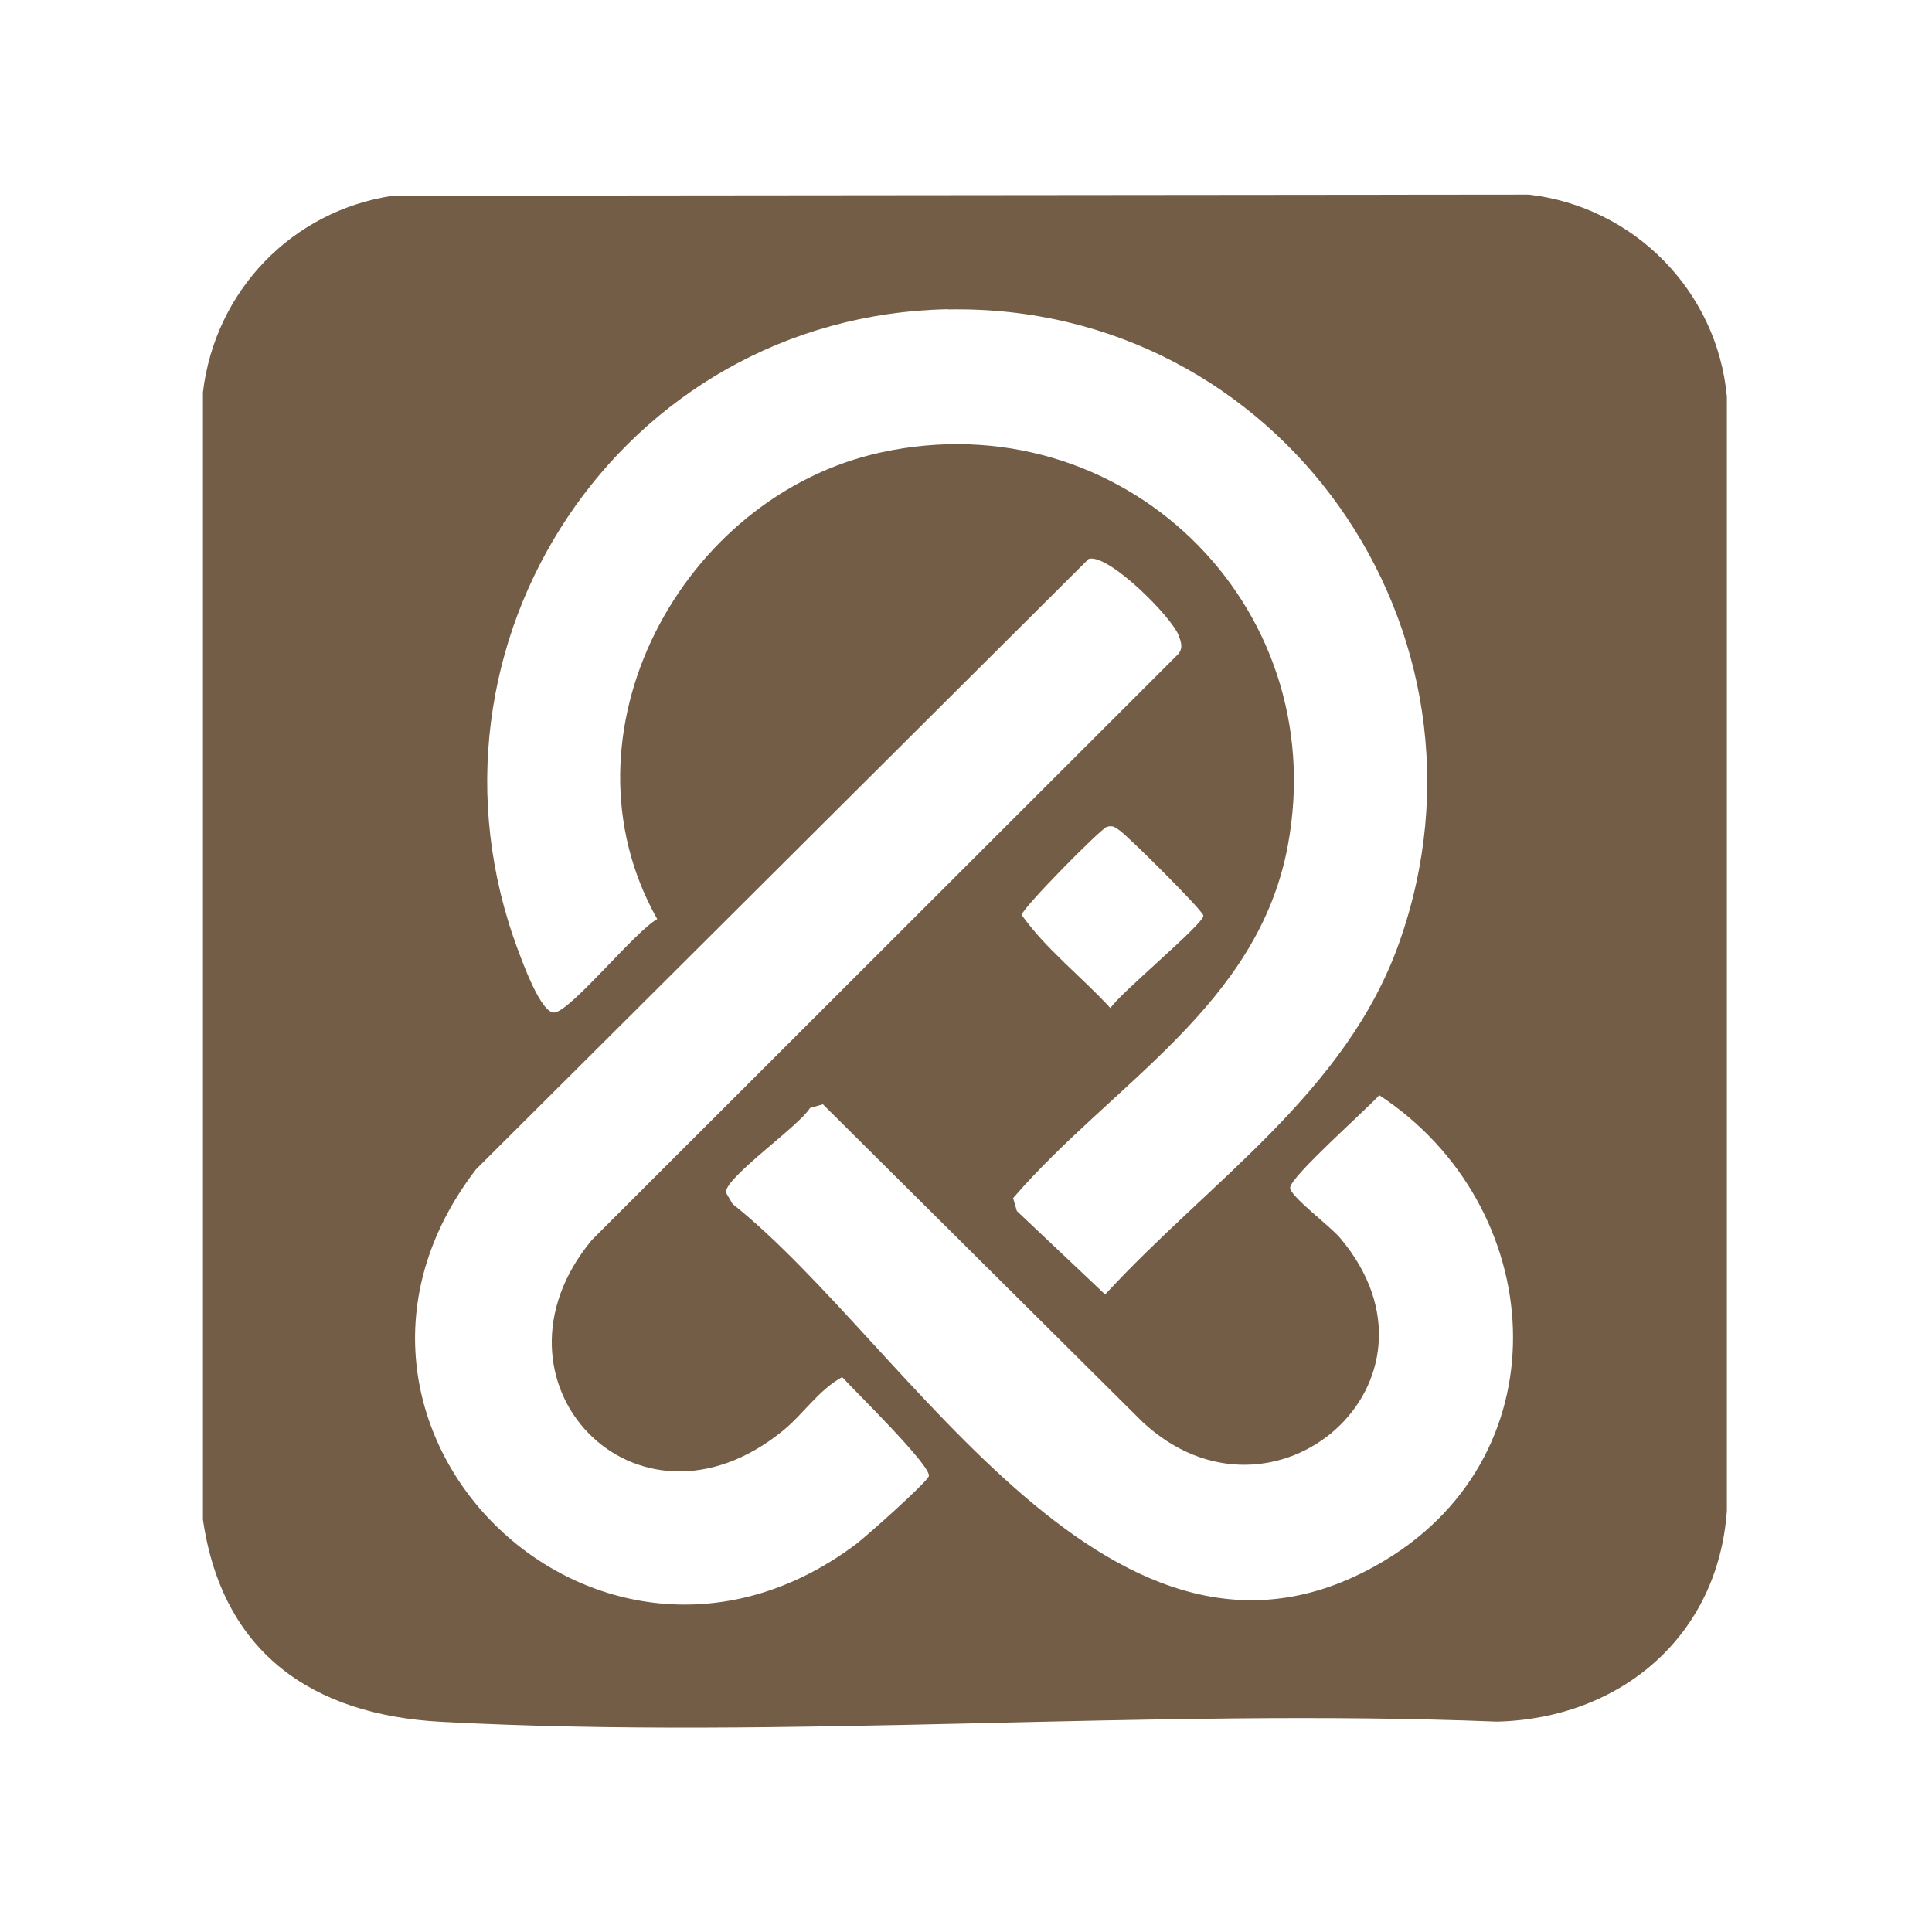
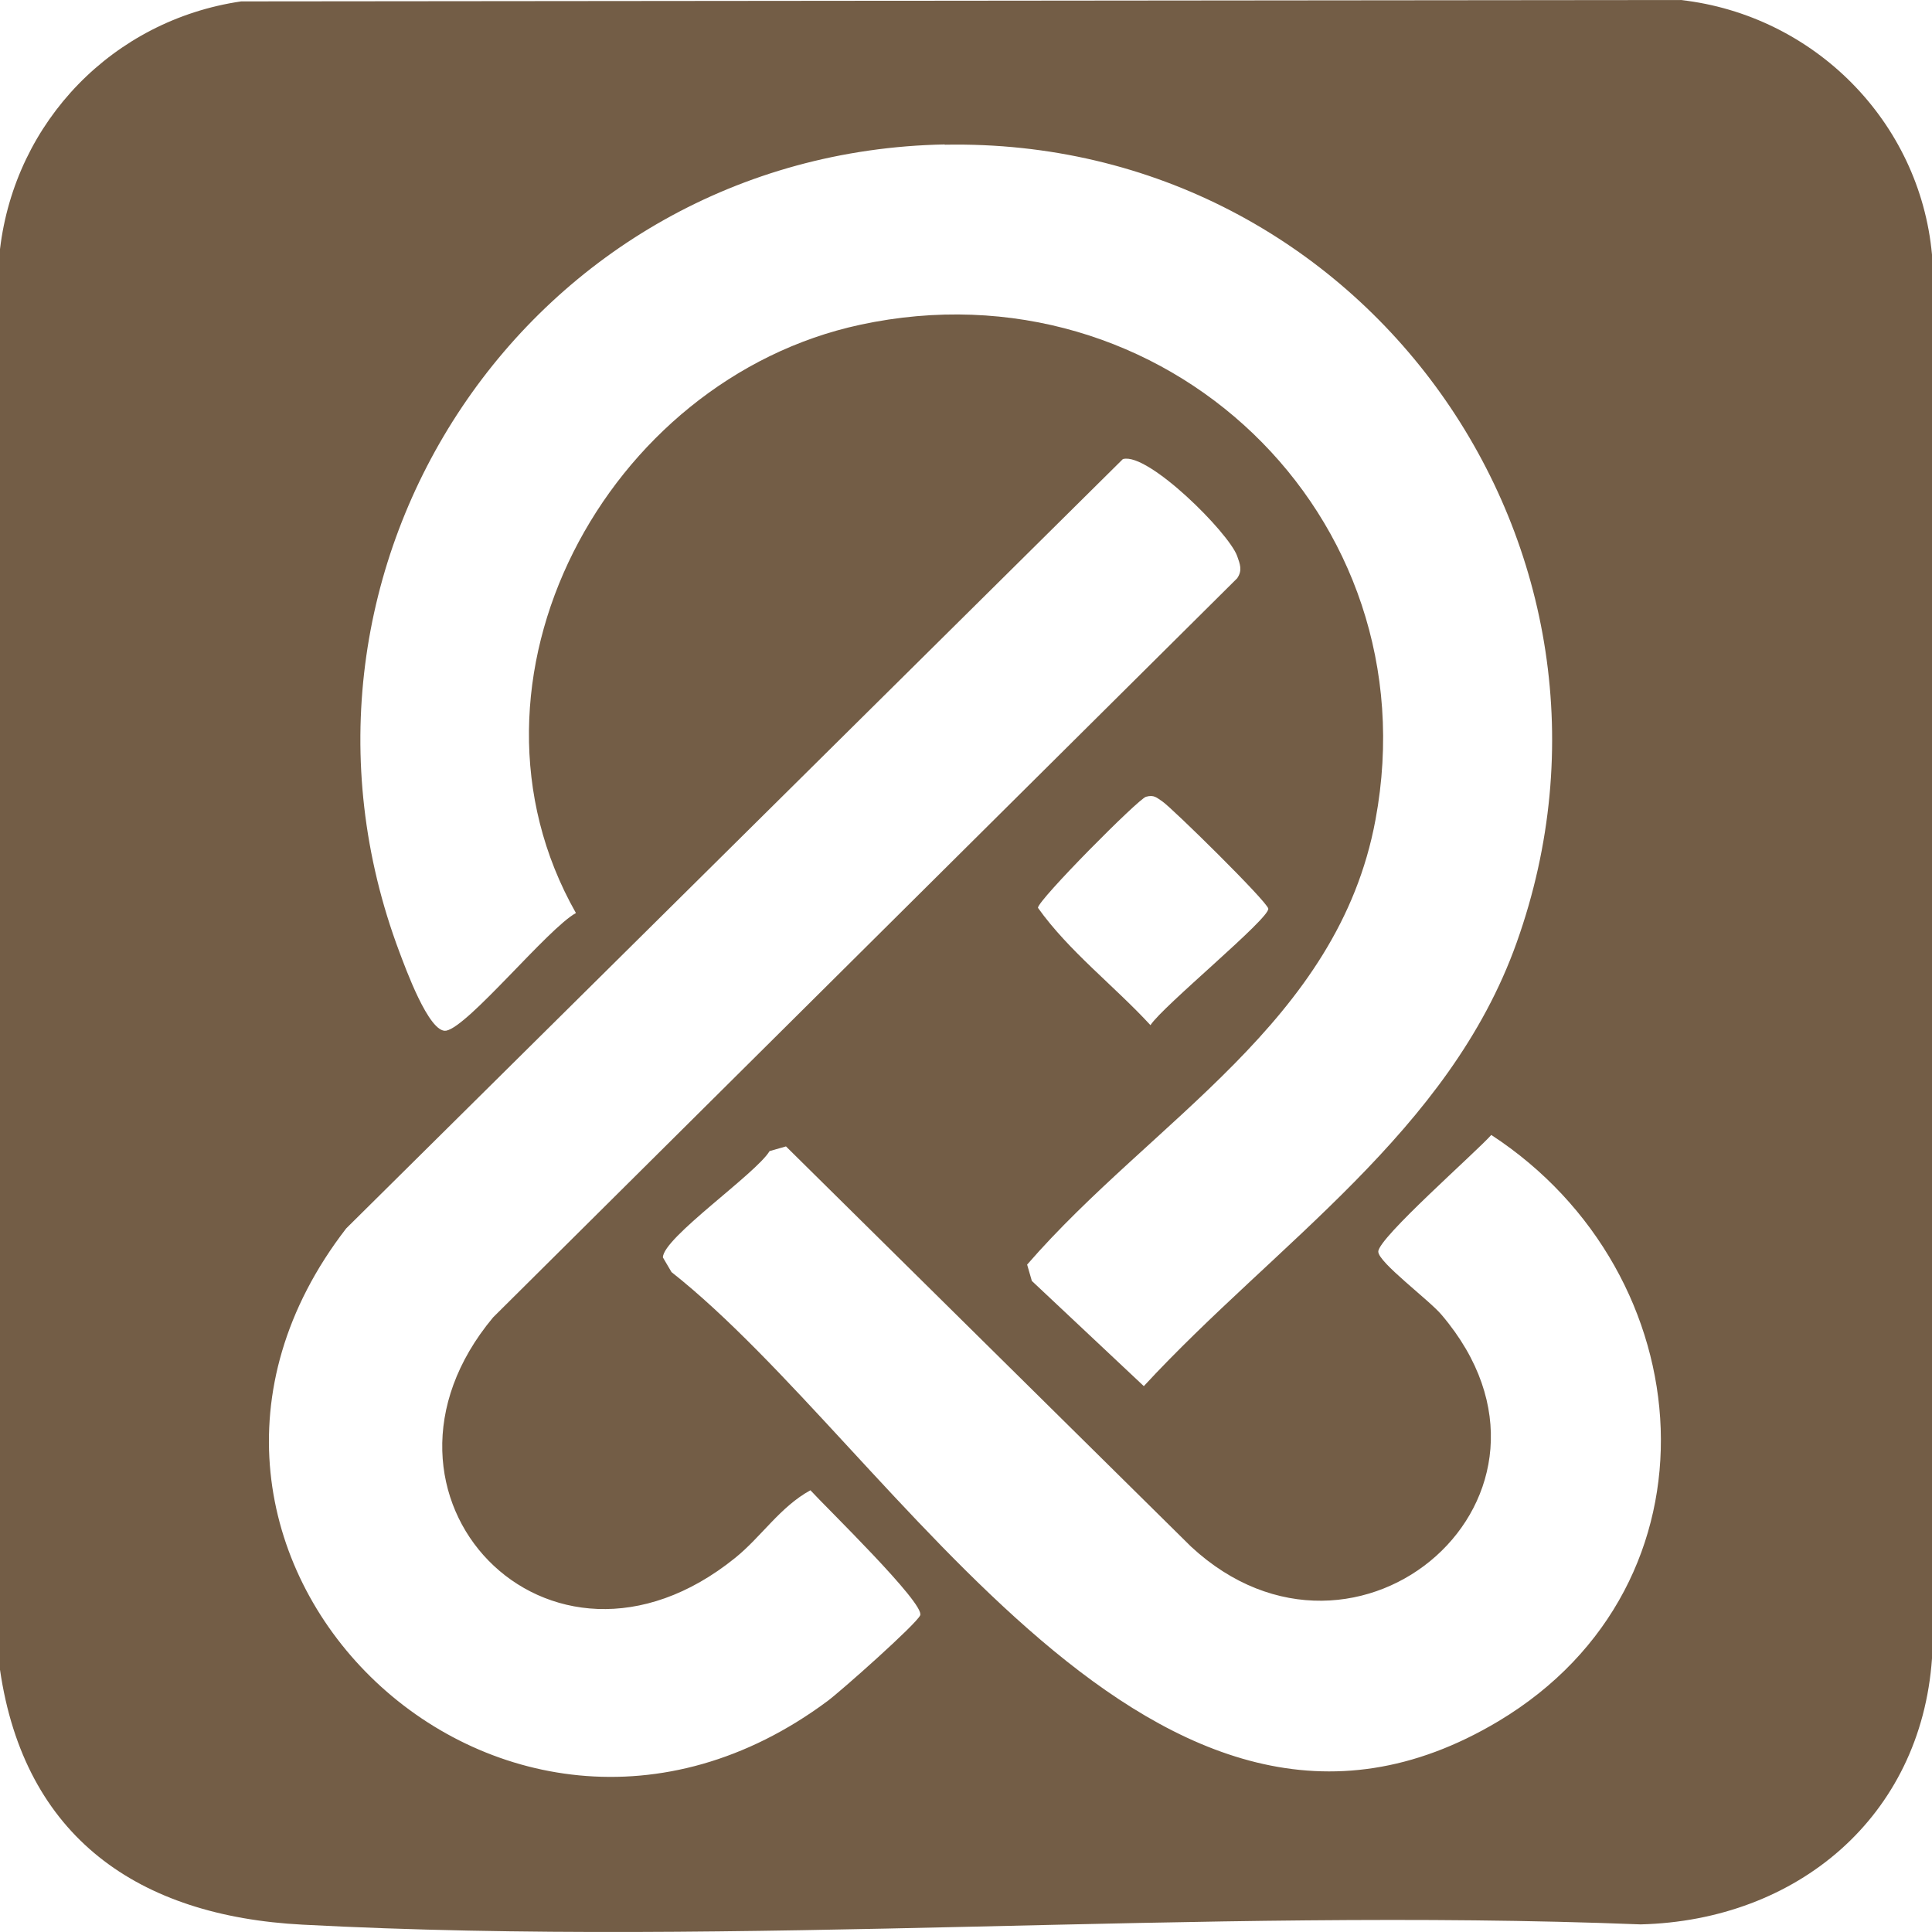
- <svg xmlns="http://www.w3.org/2000/svg" width="200" height="200" viewBox="73.4 50.7 55.1 55.1" fill="none">
-   <path d="M84.612 56.281L117 56.25C120 56.594 122.375 59 122.65 62.013V93.781C122.4 97.369 119.613 99.713 116.094 99.8C106.181 99.406 95.856 100.331 85.994 99.806C82.3 99.612 79.737 97.831 79.188 94.037V61.888C79.531 58.994 81.731 56.706 84.612 56.281ZM100.444 59.519C91.1 59.7 84.912 69.088 88.175 77.8C88.294 78.112 88.838 79.644 89.225 79.575C89.725 79.481 91.513 77.263 92.144 76.912C89.175 71.65 92.825 64.838 98.537 63.6C105.375 62.119 111.406 67.912 110.131 74.8C109.288 79.388 105.119 81.594 102.294 84.869L102.4 85.237L104.919 87.619C107.881 84.394 111.787 81.869 113.306 77.581C116.456 68.7 109.894 59.344 100.438 59.525L100.444 59.519ZM104.45 66.638L86.975 84.05C81.388 91.331 90.425 100.269 97.806 94.744C98.106 94.519 99.794 93.013 99.888 92.806C100.006 92.544 97.75 90.344 97.419 89.975C96.737 90.35 96.312 91.031 95.725 91.506C91.519 94.925 86.956 90.069 90.281 86.062L107.019 69.338C107.144 69.156 107.081 69.013 107.019 68.831C106.825 68.3 105.025 66.494 104.456 66.638H104.45ZM104.969 74.281C104.8 74.325 102.538 76.619 102.538 76.794C103.231 77.775 104.25 78.556 105.069 79.45C105.344 79.019 107.756 77.031 107.719 76.812C107.688 76.644 105.55 74.531 105.337 74.388C105.206 74.3 105.15 74.231 104.969 74.281ZM112.744 81.925C112.388 82.331 110.194 84.263 110.194 84.575C110.194 84.819 111.338 85.669 111.619 86.006C115.062 90.081 109.719 94.737 105.981 91.25L96.869 82.194L96.5 82.3C96.194 82.812 94.1 84.263 94.1 84.706L94.294 85.037C99.356 89.062 105.194 99.838 112.9 95.2C118.056 92.094 117.525 85.075 112.731 81.931L112.744 81.925Z" fill="#735D46" />
+ <svg xmlns="http://www.w3.org/2000/svg" width="50" height="50" viewBox="0 0 50 50" fill="none">
+   <path d="M6.241 0.036L43.5 0C46.951 0.393 49.684 3.145 50 6.59V42.92C49.712 47.023 46.506 49.703 42.458 49.803C31.054 49.353 19.176 50.411 7.83 49.81C3.581 49.589 0.633 47.552 0 43.213V6.447C0.395 3.138 2.926 0.522 6.241 0.036ZM24.454 3.738C13.704 3.945 6.586 14.681 10.339 24.644C10.476 25.002 11.101 26.753 11.547 26.674C12.123 26.567 14.179 24.03 14.905 23.629C11.49 17.611 15.689 9.821 22.261 8.405C30.127 6.711 37.065 13.337 35.598 21.213C34.628 26.46 29.832 28.983 26.582 32.728L26.704 33.15L29.602 35.873C33.01 32.185 37.504 29.297 39.251 24.394C42.875 14.238 35.325 3.538 24.446 3.745L24.454 3.738ZM29.062 11.879L8.959 31.792C2.531 40.118 12.928 50.339 21.419 44.021C21.765 43.764 23.706 42.041 23.814 41.805C23.95 41.505 21.355 38.989 20.974 38.568C20.19 38.996 19.701 39.775 19.025 40.319C14.186 44.228 8.937 38.675 12.762 34.093L32.017 14.967C32.161 14.759 32.089 14.595 32.017 14.388C31.795 13.78 29.724 11.715 29.07 11.879H29.062ZM29.659 20.62C29.465 20.67 26.862 23.293 26.862 23.494C27.66 24.616 28.832 25.509 29.774 26.531C30.091 26.038 32.866 23.765 32.823 23.515C32.787 23.322 30.328 20.906 30.083 20.742C29.932 20.642 29.868 20.563 29.659 20.62ZM38.604 29.362C38.194 29.826 35.67 32.035 35.67 32.392C35.67 32.671 36.986 33.643 37.309 34.029C41.271 38.689 35.124 44.014 30.824 40.026L20.341 29.669L19.917 29.79C19.564 30.377 17.156 32.035 17.156 32.542L17.378 32.921C23.203 37.524 29.918 49.846 38.783 44.543C44.715 40.99 44.104 32.964 38.589 29.369L38.604 29.362Z" fill="#735D46" />
</svg>
